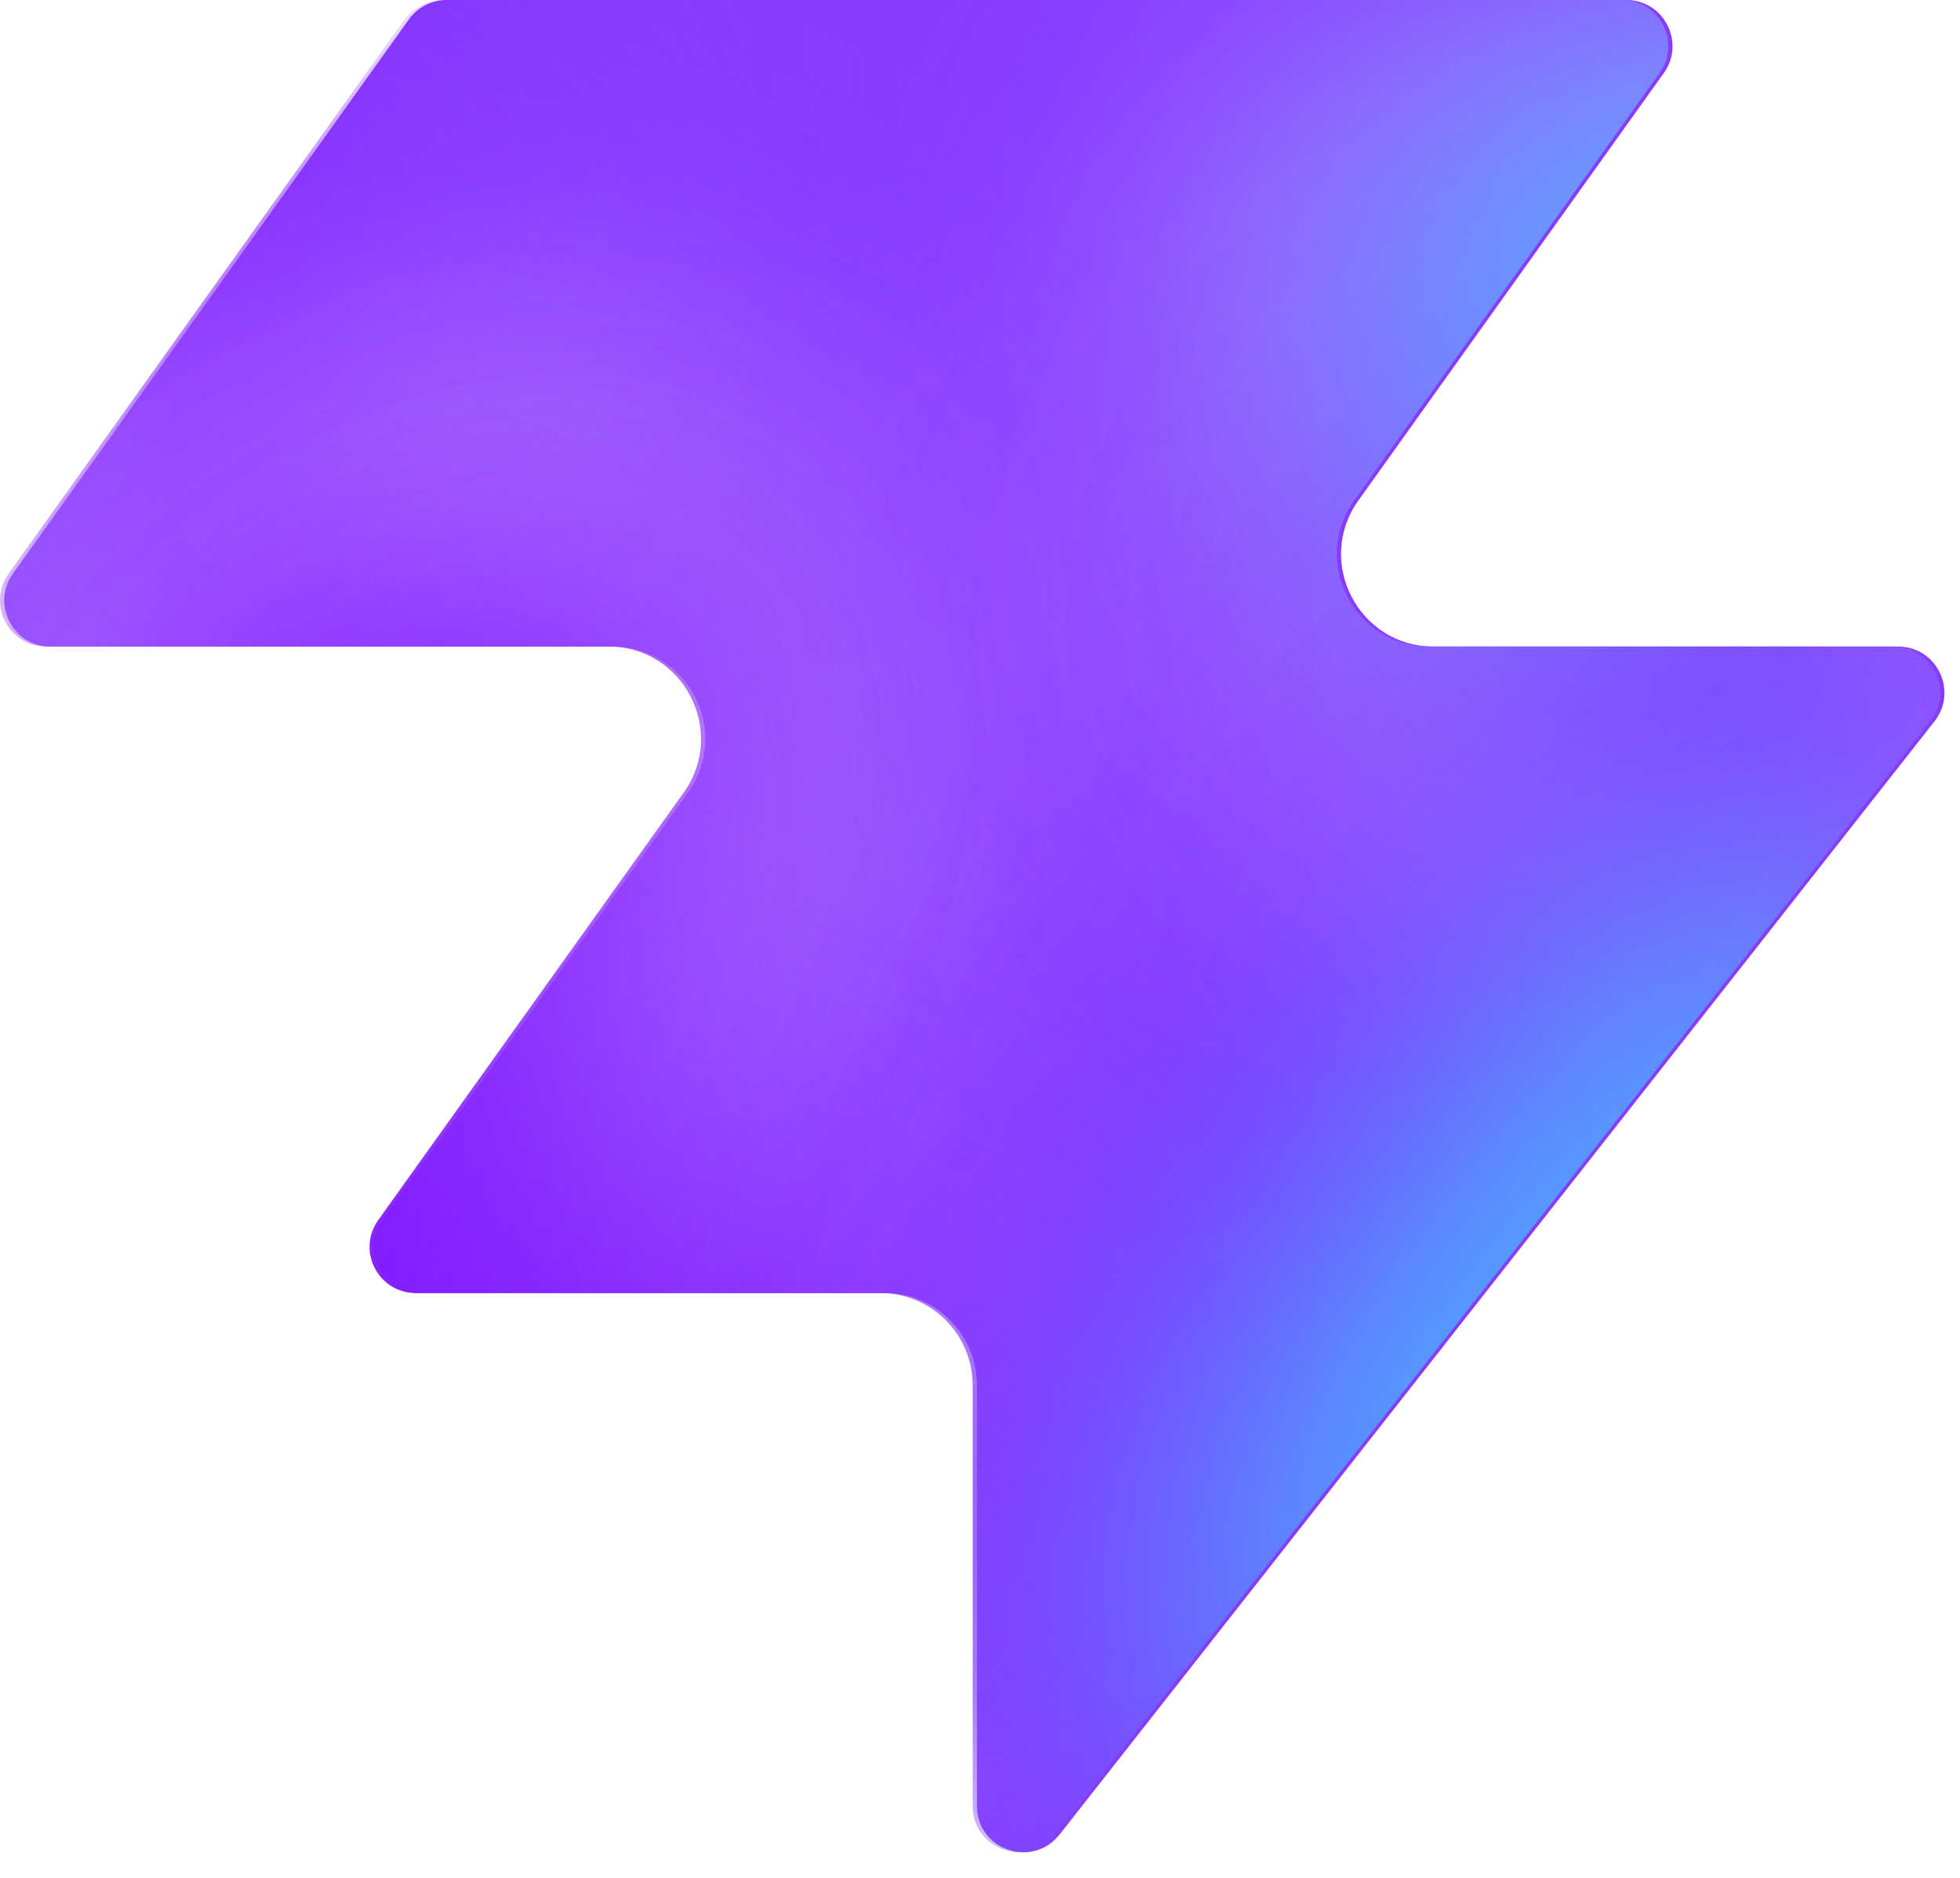
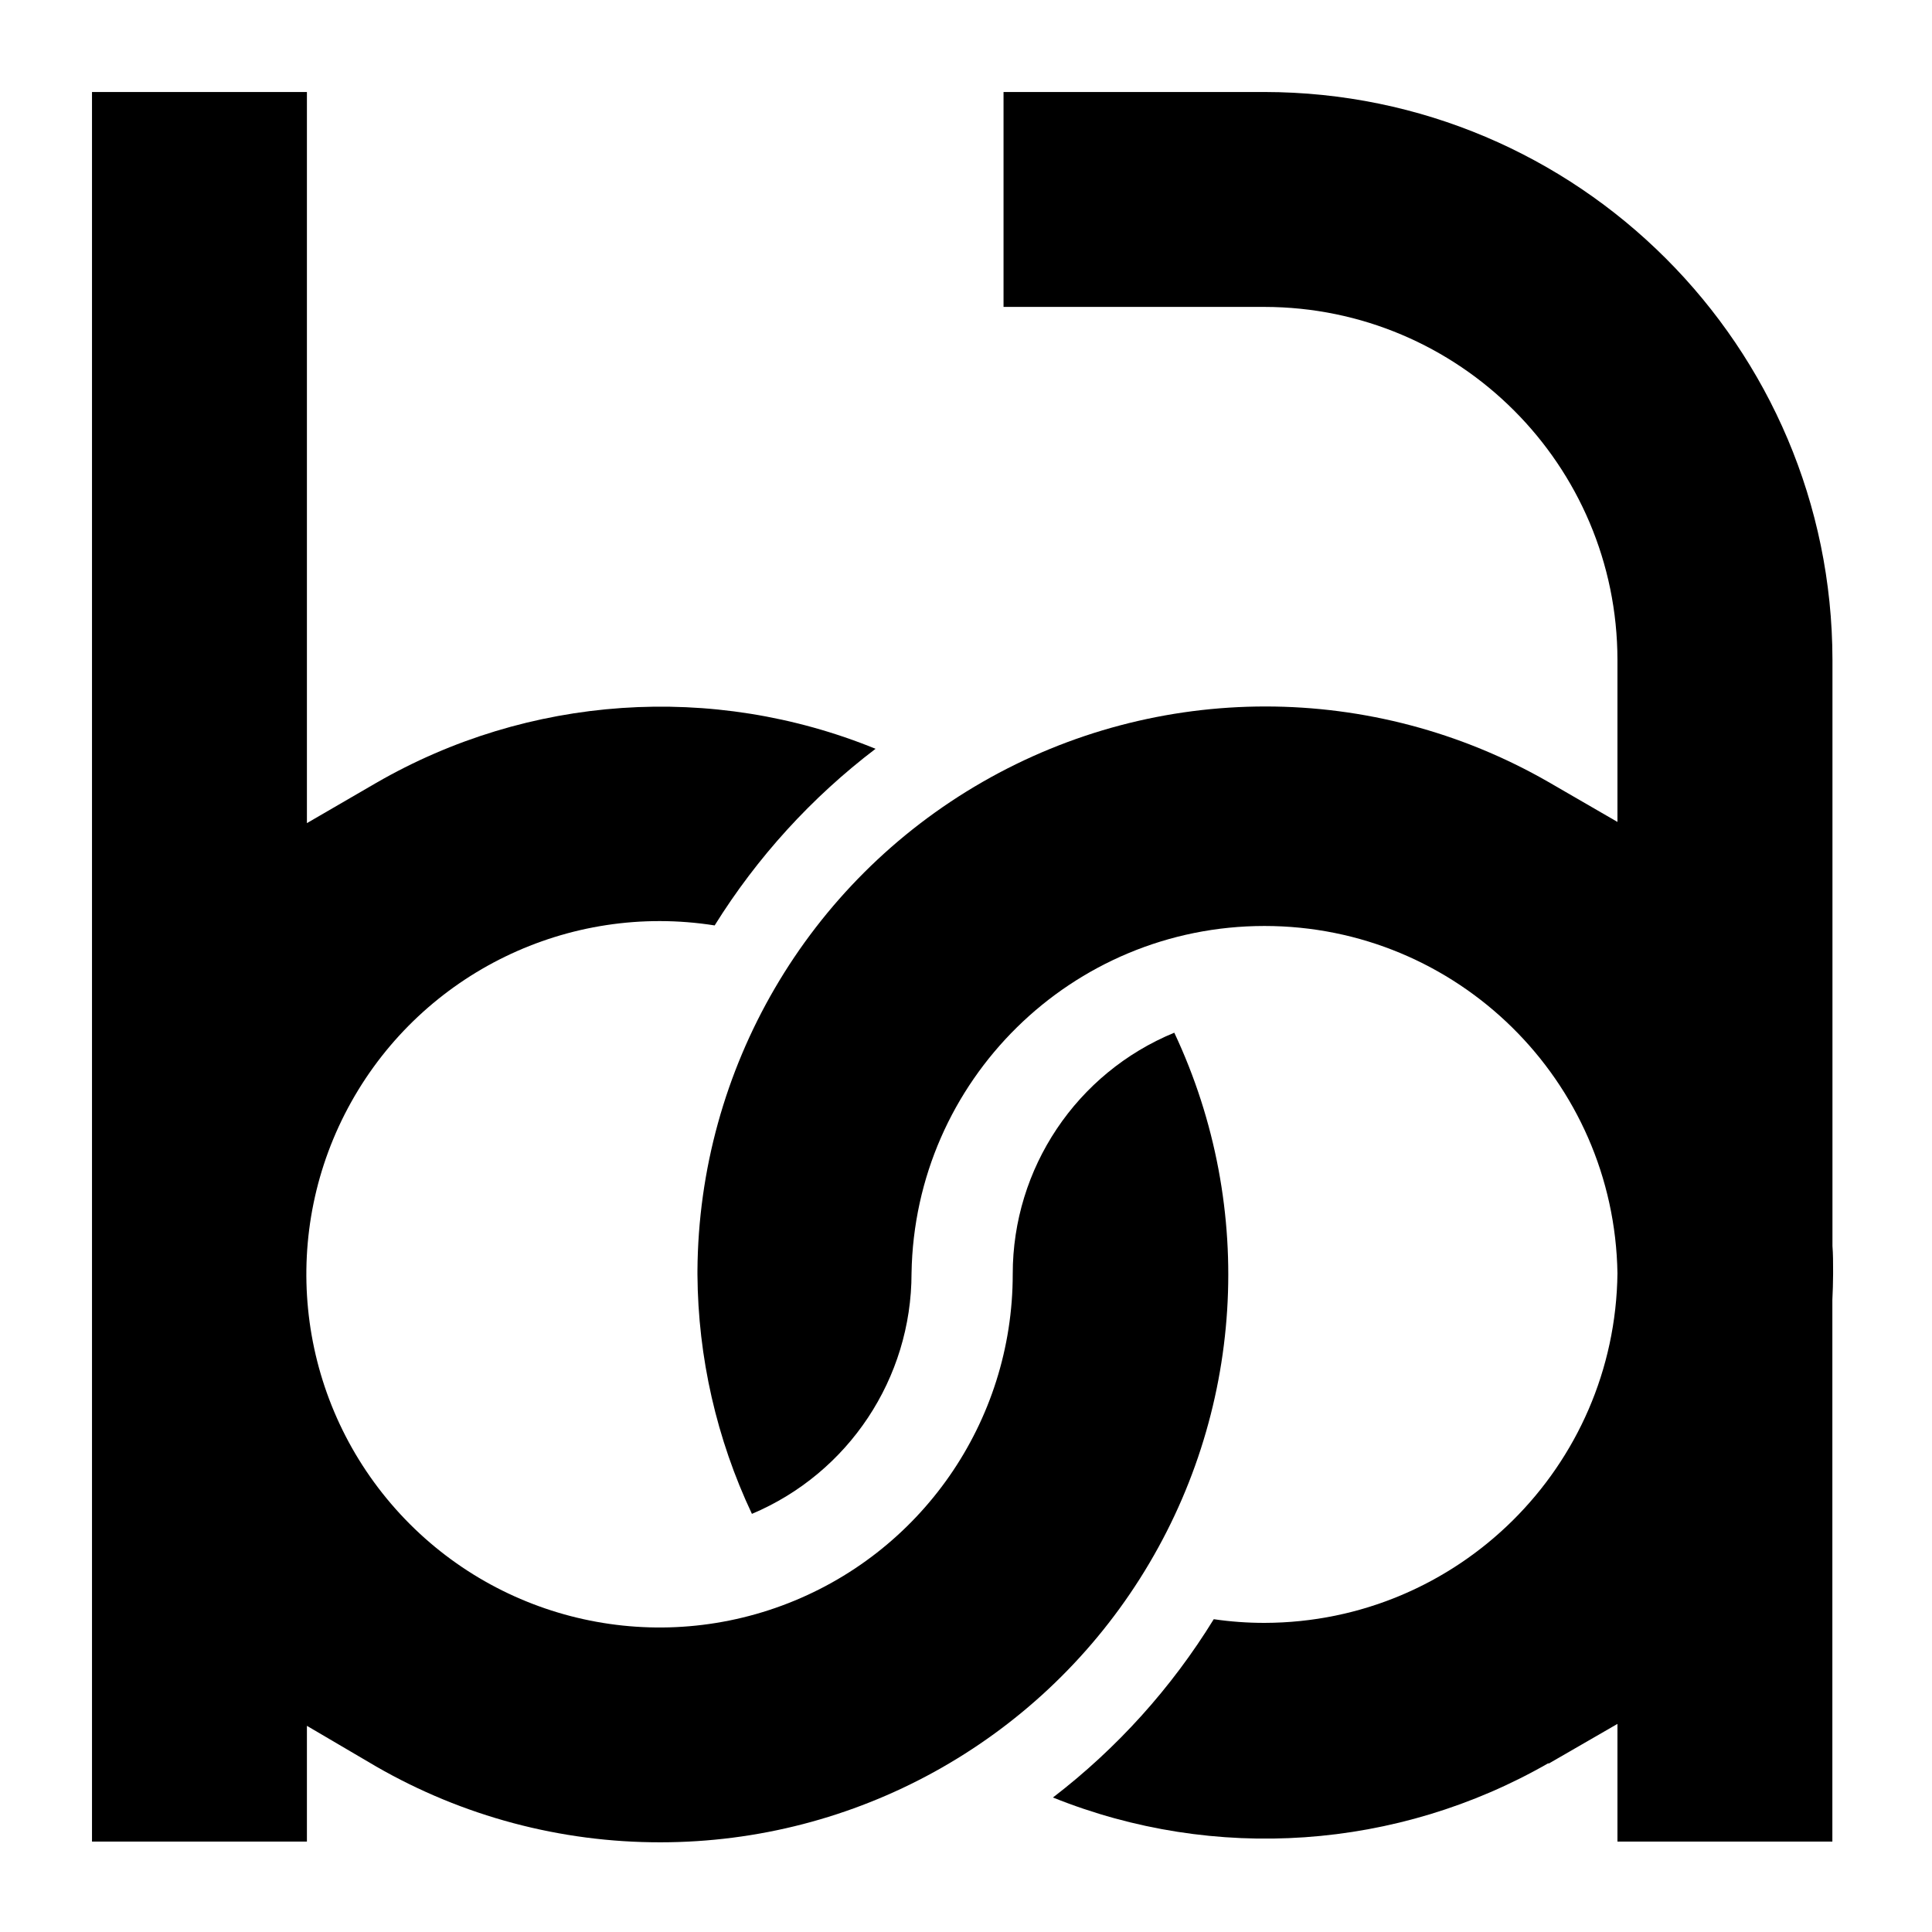
- <svg xmlns="http://www.w3.org/2000/svg" width="48" height="46" fill="none" viewBox="0 0 48 46">
-   <path fill="#863bff" d="M25.946 44.938c-.664.845-2.021.375-2.021-.698V33.937a2.26 2.26 0 0 0-2.262-2.262H10.287c-.92 0-1.456-1.04-.92-1.788l7.48-10.471c1.07-1.497 0-3.578-1.842-3.578H1.237c-.92 0-1.456-1.04-.92-1.788L10.013.474c.214-.297.556-.474.92-.474h28.894c.92 0 1.456 1.04.92 1.788l-7.48 10.471c-1.07 1.498 0 3.579 1.842 3.579h11.377c.943 0 1.473 1.088.89 1.83L25.947 44.94z" style="fill:#863bff;fill:color(display-p3 .525 .23 1);fill-opacity:1" />
-   <mask id="a" width="48" height="46" x="0" y="0" maskUnits="userSpaceOnUse" style="mask-type:alpha">
-     <path fill="#000" d="M25.842 44.938c-.664.844-2.021.375-2.021-.698V33.937a2.26 2.26 0 0 0-2.262-2.262H10.183c-.92 0-1.456-1.04-.92-1.788l7.48-10.471c1.07-1.498 0-3.579-1.842-3.579H1.133c-.92 0-1.456-1.04-.92-1.787L9.91.473c.214-.297.556-.474.92-.474h28.894c.92 0 1.456 1.04.92 1.788l-7.48 10.471c-1.07 1.498 0 3.578 1.842 3.578h11.377c.943 0 1.473 1.088.89 1.832L25.843 44.94z" style="fill:#000;fill-opacity:1" />
-   </mask>
-   <g mask="url(#a)">
-     <g filter="url(#b)">
-       <ellipse cx="5.508" cy="14.704" fill="#ede6ff" rx="5.508" ry="14.704" style="fill:#ede6ff;fill:color(display-p3 .927 .903 1);fill-opacity:1" transform="matrix(.00324 1 1 -.00324 -4.47 31.516)" />
-     </g>
-     <g filter="url(#c)">
-       <ellipse cx="10.399" cy="29.851" fill="#ede6ff" rx="10.399" ry="29.851" style="fill:#ede6ff;fill:color(display-p3 .927 .903 1);fill-opacity:1" transform="matrix(.00324 1 1 -.00324 -39.328 7.883)" />
-     </g>
-     <g filter="url(#d)">
-       <ellipse cx="5.508" cy="30.487" fill="#7e14ff" rx="5.508" ry="30.487" style="fill:#7e14ff;fill:color(display-p3 .492 .077 1);fill-opacity:1" transform="rotate(89.814 -25.913 -14.639)scale(1 -1)" />
-     </g>
-     <g filter="url(#e)">
-       <ellipse cx="5.508" cy="30.599" fill="#7e14ff" rx="5.508" ry="30.599" style="fill:#7e14ff;fill:color(display-p3 .492 .077 1);fill-opacity:1" transform="rotate(89.814 -32.644 -3.334)scale(1 -1)" />
-     </g>
-     <g filter="url(#f)">
-       <ellipse cx="5.508" cy="30.599" fill="#7e14ff" rx="5.508" ry="30.599" style="fill:#7e14ff;fill:color(display-p3 .492 .077 1);fill-opacity:1" transform="matrix(.00324 1 1 -.00324 -34.34 30.47)" />
-     </g>
-     <g filter="url(#g)">
-       <ellipse cx="14.072" cy="22.078" fill="#ede6ff" rx="14.072" ry="22.078" style="fill:#ede6ff;fill:color(display-p3 .927 .903 1);fill-opacity:1" transform="rotate(93.35 24.506 48.493)scale(-1 1)" />
-     </g>
-     <g filter="url(#h)">
-       <ellipse cx="3.47" cy="21.501" fill="#7e14ff" rx="3.47" ry="21.501" style="fill:#7e14ff;fill:color(display-p3 .492 .077 1);fill-opacity:1" transform="rotate(89.009 28.708 47.59)scale(-1 1)" />
-     </g>
-     <g filter="url(#i)">
-       <ellipse cx="3.47" cy="21.501" fill="#7e14ff" rx="3.47" ry="21.501" style="fill:#7e14ff;fill:color(display-p3 .492 .077 1);fill-opacity:1" transform="rotate(89.009 28.708 47.59)scale(-1 1)" />
-     </g>
-     <g filter="url(#j)">
-       <ellipse cx=".387" cy="8.972" fill="#7e14ff" rx="4.407" ry="29.108" style="fill:#7e14ff;fill:color(display-p3 .492 .077 1);fill-opacity:1" transform="rotate(39.51 .387 8.972)" />
-     </g>
-     <g filter="url(#k)">
-       <ellipse cx="47.523" cy="-6.092" fill="#7e14ff" rx="4.407" ry="29.108" style="fill:#7e14ff;fill:color(display-p3 .492 .077 1);fill-opacity:1" transform="rotate(37.892 47.523 -6.092)" />
-     </g>
-     <g filter="url(#l)">
-       <ellipse cx="41.412" cy="6.333" fill="#47bfff" rx="5.971" ry="9.665" style="fill:#47bfff;fill:color(display-p3 .28 .748 1);fill-opacity:1" transform="rotate(37.892 41.412 6.333)" />
-     </g>
-     <g filter="url(#m)">
-       <ellipse cx="-1.879" cy="38.332" fill="#7e14ff" rx="4.407" ry="29.108" style="fill:#7e14ff;fill:color(display-p3 .492 .077 1);fill-opacity:1" transform="rotate(37.892 -1.88 38.332)" />
-     </g>
-     <g filter="url(#n)">
-       <ellipse cx="-1.879" cy="38.332" fill="#7e14ff" rx="4.407" ry="29.108" style="fill:#7e14ff;fill:color(display-p3 .492 .077 1);fill-opacity:1" transform="rotate(37.892 -1.88 38.332)" />
-     </g>
-     <g filter="url(#o)">
-       <ellipse cx="35.651" cy="29.907" fill="#7e14ff" rx="4.407" ry="29.108" style="fill:#7e14ff;fill:color(display-p3 .492 .077 1);fill-opacity:1" transform="rotate(37.892 35.651 29.907)" />
-     </g>
-     <g filter="url(#p)">
-       <ellipse cx="38.418" cy="32.4" fill="#47bfff" rx="5.971" ry="15.297" style="fill:#47bfff;fill:color(display-p3 .28 .748 1);fill-opacity:1" transform="rotate(37.892 38.418 32.4)" />
-     </g>
+ <svg xmlns="http://www.w3.org/2000/svg" viewBox="0 0 210 210">
+   <g id="Layer_1" data-name="Layer 1">
+     <path d="M71.81,200.25a61.73,61.73,0,0,0,55.83-88,28.35,28.35,0,0,0-17.56,26.23,38.39,38.39,0,1,1-32.4-37.89A71.85,71.85,0,0,1,95.17,81.39a61.84,61.84,0,0,0-54.3,3.72l-7.51,4.36V10H10V200.17H33.36V187.59L40.87,192A61.7,61.7,0,0,0,71.81,200.25Z" />
+     <path d="M168.31,191.71l7.5-4.33v12.79h23.36V141.29c.05-.91.07-1.85.08-2.79v-.36c0-.91,0-1.81-.07-2.71V71.72A61.8,61.8,0,0,0,137.44,10H109.08V33.36h28.36a38.41,38.41,0,0,1,38.37,38.36V89.34L168.31,85a61.74,61.74,0,0,0-92.5,53.12v.43a61.91,61.91,0,0,0,5.92,26,28.38,28.38,0,0,0,17.35-26.15,38.37,38.37,0,0,1,76.73,0h0a38.44,38.44,0,0,1-38.36,38,37.76,37.76,0,0,1-5.52-.4,71.88,71.88,0,0,1-17.48,19.38,61.83,61.83,0,0,0,53.87-3.74Z" />
  </g>
-   <defs>
-     <filter id="b" width="60.045" height="41.654" x="-19.77" y="16.149" color-interpolation-filters="sRGB" filterUnits="userSpaceOnUse">
-       <feFlood flood-opacity="0" result="BackgroundImageFix" />
-       <feBlend in="SourceGraphic" in2="BackgroundImageFix" result="shape" />
-       <feGaussianBlur result="effect1_foregroundBlur_2002_17158" stdDeviation="7.659" />
-     </filter>
-     <filter id="c" width="90.34" height="51.437" x="-54.613" y="-7.533" color-interpolation-filters="sRGB" filterUnits="userSpaceOnUse">
-       <feFlood flood-opacity="0" result="BackgroundImageFix" />
-       <feBlend in="SourceGraphic" in2="BackgroundImageFix" result="shape" />
-       <feGaussianBlur result="effect1_foregroundBlur_2002_17158" stdDeviation="7.659" />
-     </filter>
-     <filter id="d" width="79.355" height="29.4" x="-49.64" y="2.03" color-interpolation-filters="sRGB" filterUnits="userSpaceOnUse">
-       <feFlood flood-opacity="0" result="BackgroundImageFix" />
-       <feBlend in="SourceGraphic" in2="BackgroundImageFix" result="shape" />
-       <feGaussianBlur result="effect1_foregroundBlur_2002_17158" stdDeviation="4.596" />
-     </filter>
-     <filter id="e" width="79.579" height="29.4" x="-45.045" y="20.029" color-interpolation-filters="sRGB" filterUnits="userSpaceOnUse">
-       <feFlood flood-opacity="0" result="BackgroundImageFix" />
-       <feBlend in="SourceGraphic" in2="BackgroundImageFix" result="shape" />
-       <feGaussianBlur result="effect1_foregroundBlur_2002_17158" stdDeviation="4.596" />
-     </filter>
-     <filter id="f" width="79.579" height="29.4" x="-43.513" y="21.178" color-interpolation-filters="sRGB" filterUnits="userSpaceOnUse">
-       <feFlood flood-opacity="0" result="BackgroundImageFix" />
-       <feBlend in="SourceGraphic" in2="BackgroundImageFix" result="shape" />
-       <feGaussianBlur result="effect1_foregroundBlur_2002_17158" stdDeviation="4.596" />
-     </filter>
-     <filter id="g" width="74.749" height="58.852" x="15.756" y="-17.901" color-interpolation-filters="sRGB" filterUnits="userSpaceOnUse">
-       <feFlood flood-opacity="0" result="BackgroundImageFix" />
-       <feBlend in="SourceGraphic" in2="BackgroundImageFix" result="shape" />
-       <feGaussianBlur result="effect1_foregroundBlur_2002_17158" stdDeviation="7.659" />
-     </filter>
-     <filter id="h" width="61.377" height="25.362" x="23.548" y="2.284" color-interpolation-filters="sRGB" filterUnits="userSpaceOnUse">
-       <feFlood flood-opacity="0" result="BackgroundImageFix" />
-       <feBlend in="SourceGraphic" in2="BackgroundImageFix" result="shape" />
-       <feGaussianBlur result="effect1_foregroundBlur_2002_17158" stdDeviation="4.596" />
-     </filter>
-     <filter id="i" width="61.377" height="25.362" x="23.548" y="2.284" color-interpolation-filters="sRGB" filterUnits="userSpaceOnUse">
-       <feFlood flood-opacity="0" result="BackgroundImageFix" />
-       <feBlend in="SourceGraphic" in2="BackgroundImageFix" result="shape" />
-       <feGaussianBlur result="effect1_foregroundBlur_2002_17158" stdDeviation="4.596" />
-     </filter>
-     <filter id="j" width="56.045" height="63.649" x="-27.636" y="-22.853" color-interpolation-filters="sRGB" filterUnits="userSpaceOnUse">
-       <feFlood flood-opacity="0" result="BackgroundImageFix" />
-       <feBlend in="SourceGraphic" in2="BackgroundImageFix" result="shape" />
-       <feGaussianBlur result="effect1_foregroundBlur_2002_17158" stdDeviation="4.596" />
-     </filter>
-     <filter id="k" width="54.814" height="64.646" x="20.116" y="-38.415" color-interpolation-filters="sRGB" filterUnits="userSpaceOnUse">
-       <feFlood flood-opacity="0" result="BackgroundImageFix" />
-       <feBlend in="SourceGraphic" in2="BackgroundImageFix" result="shape" />
-       <feGaussianBlur result="effect1_foregroundBlur_2002_17158" stdDeviation="4.596" />
-     </filter>
-     <filter id="l" width="33.541" height="35.313" x="24.641" y="-11.323" color-interpolation-filters="sRGB" filterUnits="userSpaceOnUse">
-       <feFlood flood-opacity="0" result="BackgroundImageFix" />
-       <feBlend in="SourceGraphic" in2="BackgroundImageFix" result="shape" />
-       <feGaussianBlur result="effect1_foregroundBlur_2002_17158" stdDeviation="4.596" />
-     </filter>
-     <filter id="m" width="54.814" height="64.646" x="-29.286" y="6.009" color-interpolation-filters="sRGB" filterUnits="userSpaceOnUse">
-       <feFlood flood-opacity="0" result="BackgroundImageFix" />
-       <feBlend in="SourceGraphic" in2="BackgroundImageFix" result="shape" />
-       <feGaussianBlur result="effect1_foregroundBlur_2002_17158" stdDeviation="4.596" />
-     </filter>
-     <filter id="n" width="54.814" height="64.646" x="-29.286" y="6.009" color-interpolation-filters="sRGB" filterUnits="userSpaceOnUse">
-       <feFlood flood-opacity="0" result="BackgroundImageFix" />
-       <feBlend in="SourceGraphic" in2="BackgroundImageFix" result="shape" />
-       <feGaussianBlur result="effect1_foregroundBlur_2002_17158" stdDeviation="4.596" />
-     </filter>
-     <filter id="o" width="54.814" height="64.646" x="8.244" y="-2.416" color-interpolation-filters="sRGB" filterUnits="userSpaceOnUse">
-       <feFlood flood-opacity="0" result="BackgroundImageFix" />
-       <feBlend in="SourceGraphic" in2="BackgroundImageFix" result="shape" />
-       <feGaussianBlur result="effect1_foregroundBlur_2002_17158" stdDeviation="4.596" />
-     </filter>
-     <filter id="p" width="39.409" height="43.623" x="18.713" y="10.588" color-interpolation-filters="sRGB" filterUnits="userSpaceOnUse">
-       <feFlood flood-opacity="0" result="BackgroundImageFix" />
-       <feBlend in="SourceGraphic" in2="BackgroundImageFix" result="shape" />
-       <feGaussianBlur result="effect1_foregroundBlur_2002_17158" stdDeviation="4.596" />
-     </filter>
-   </defs>
</svg>
